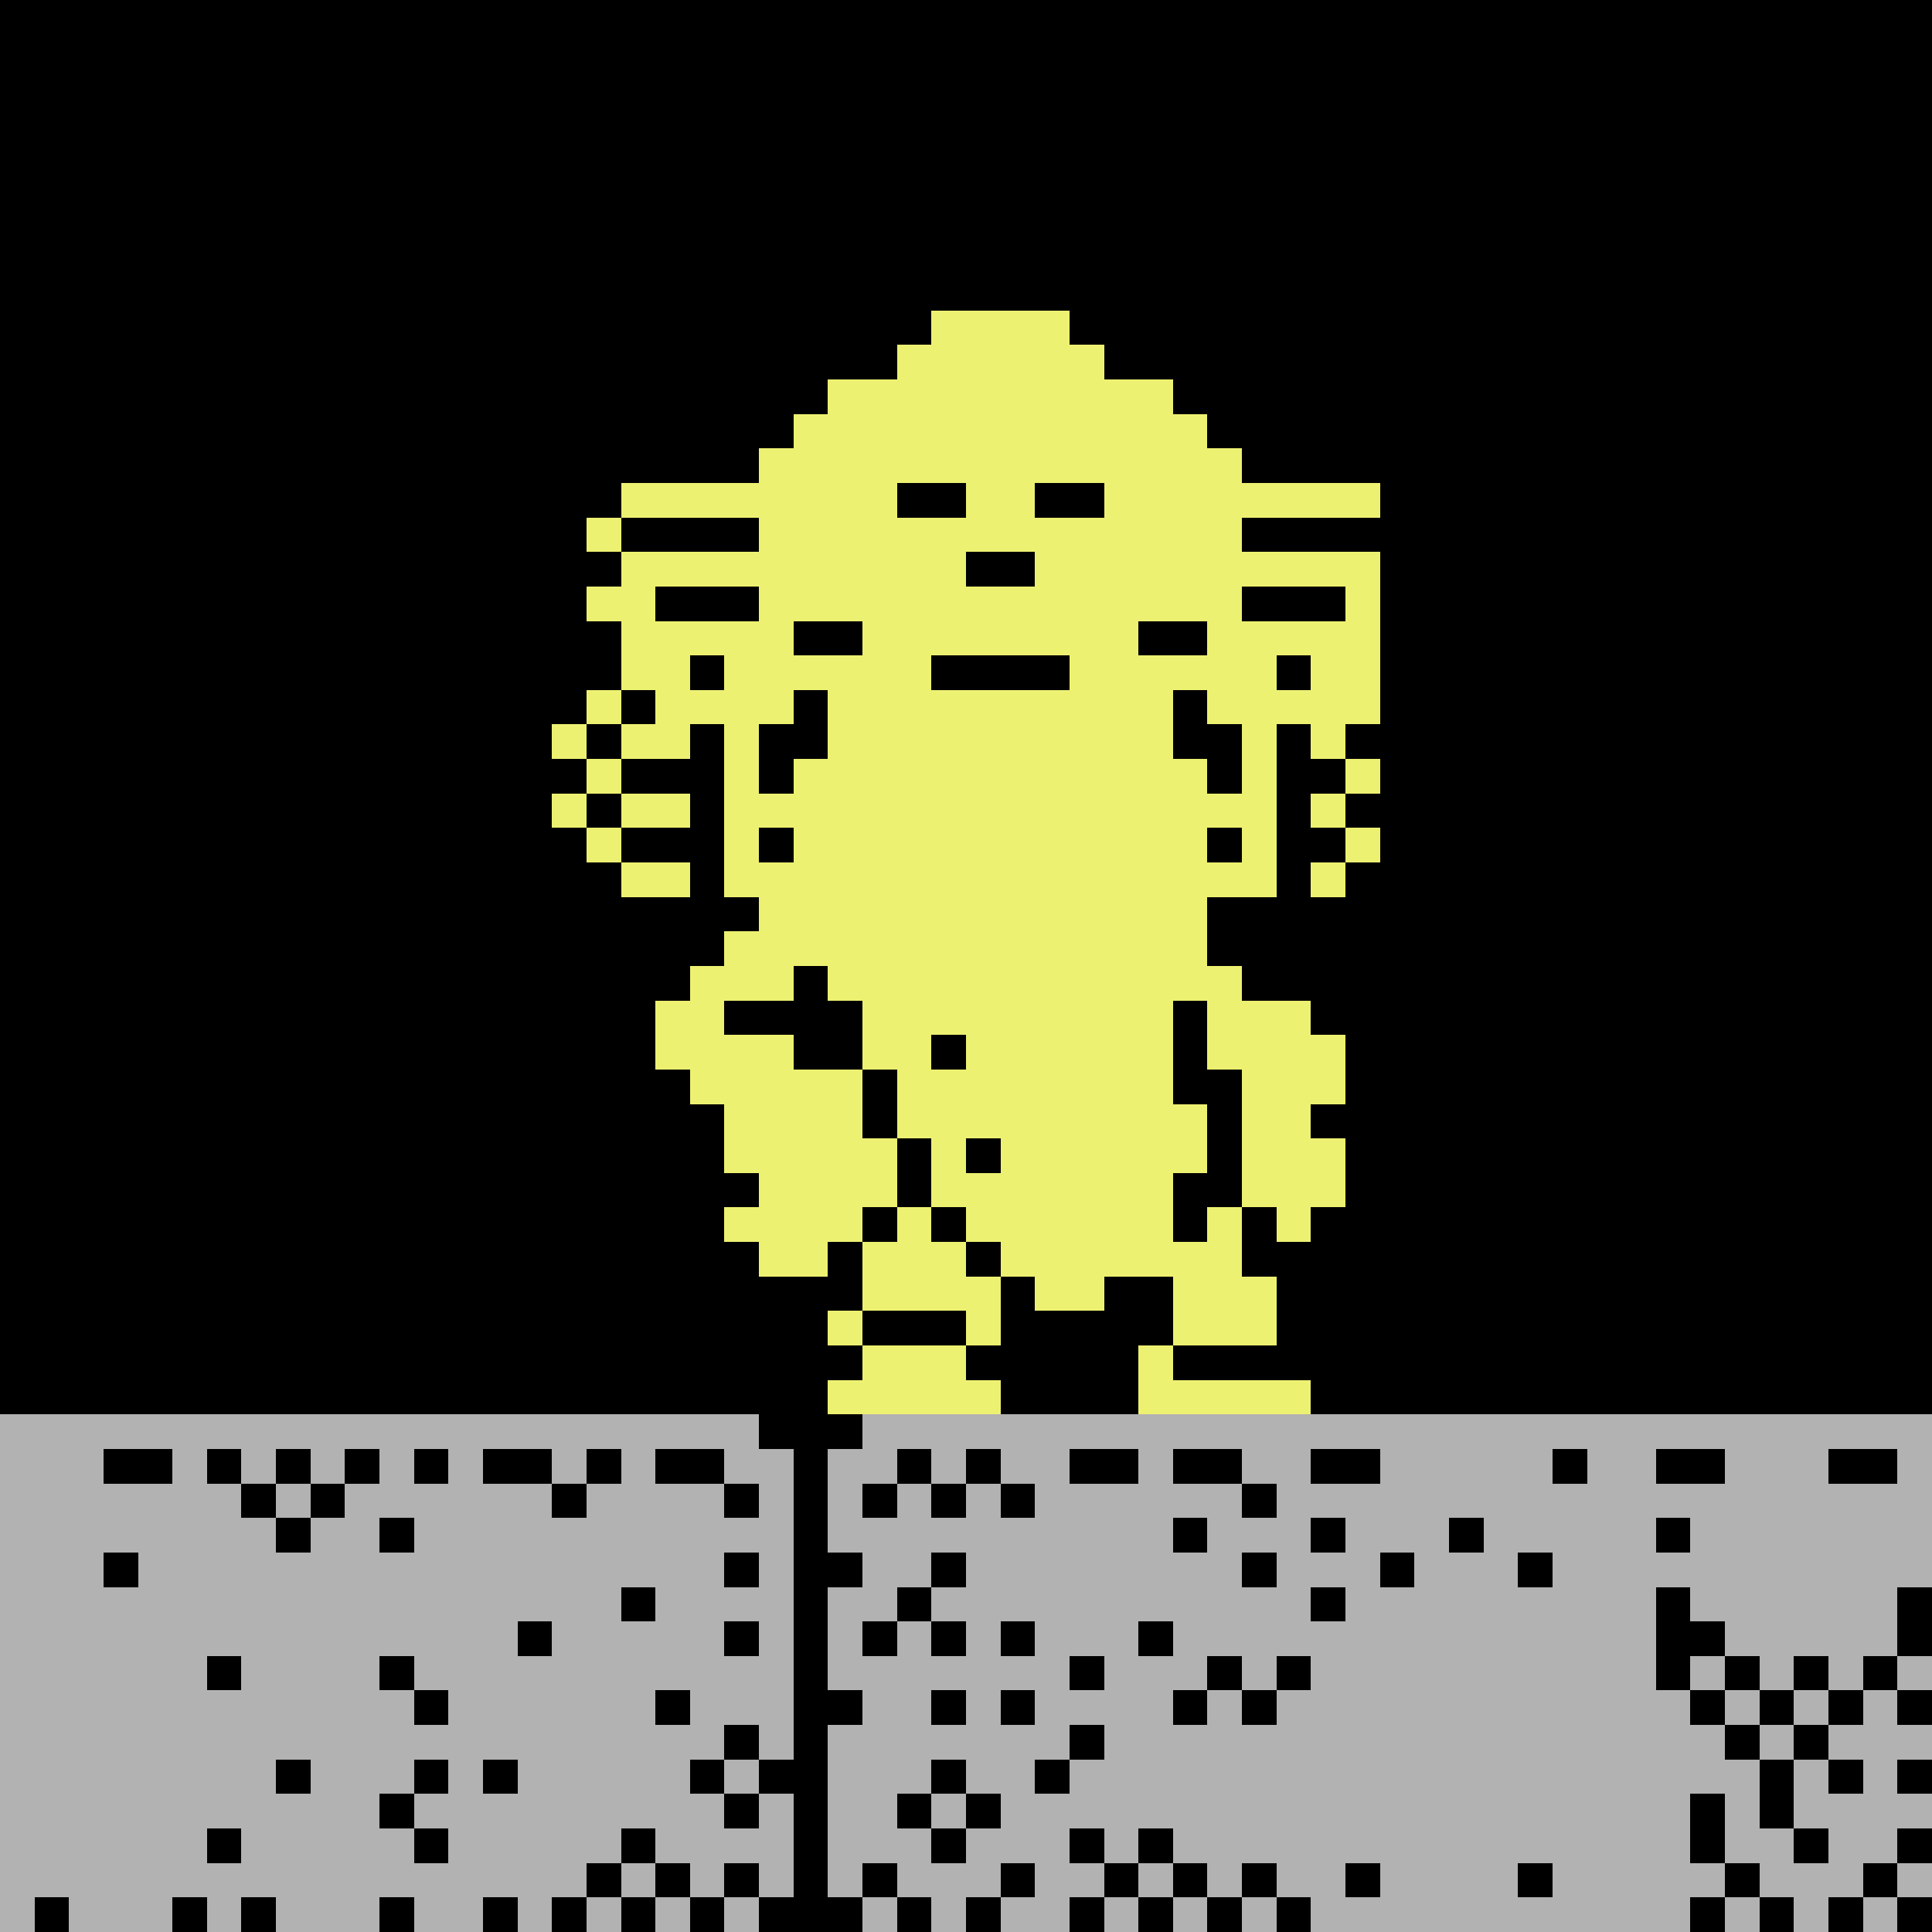
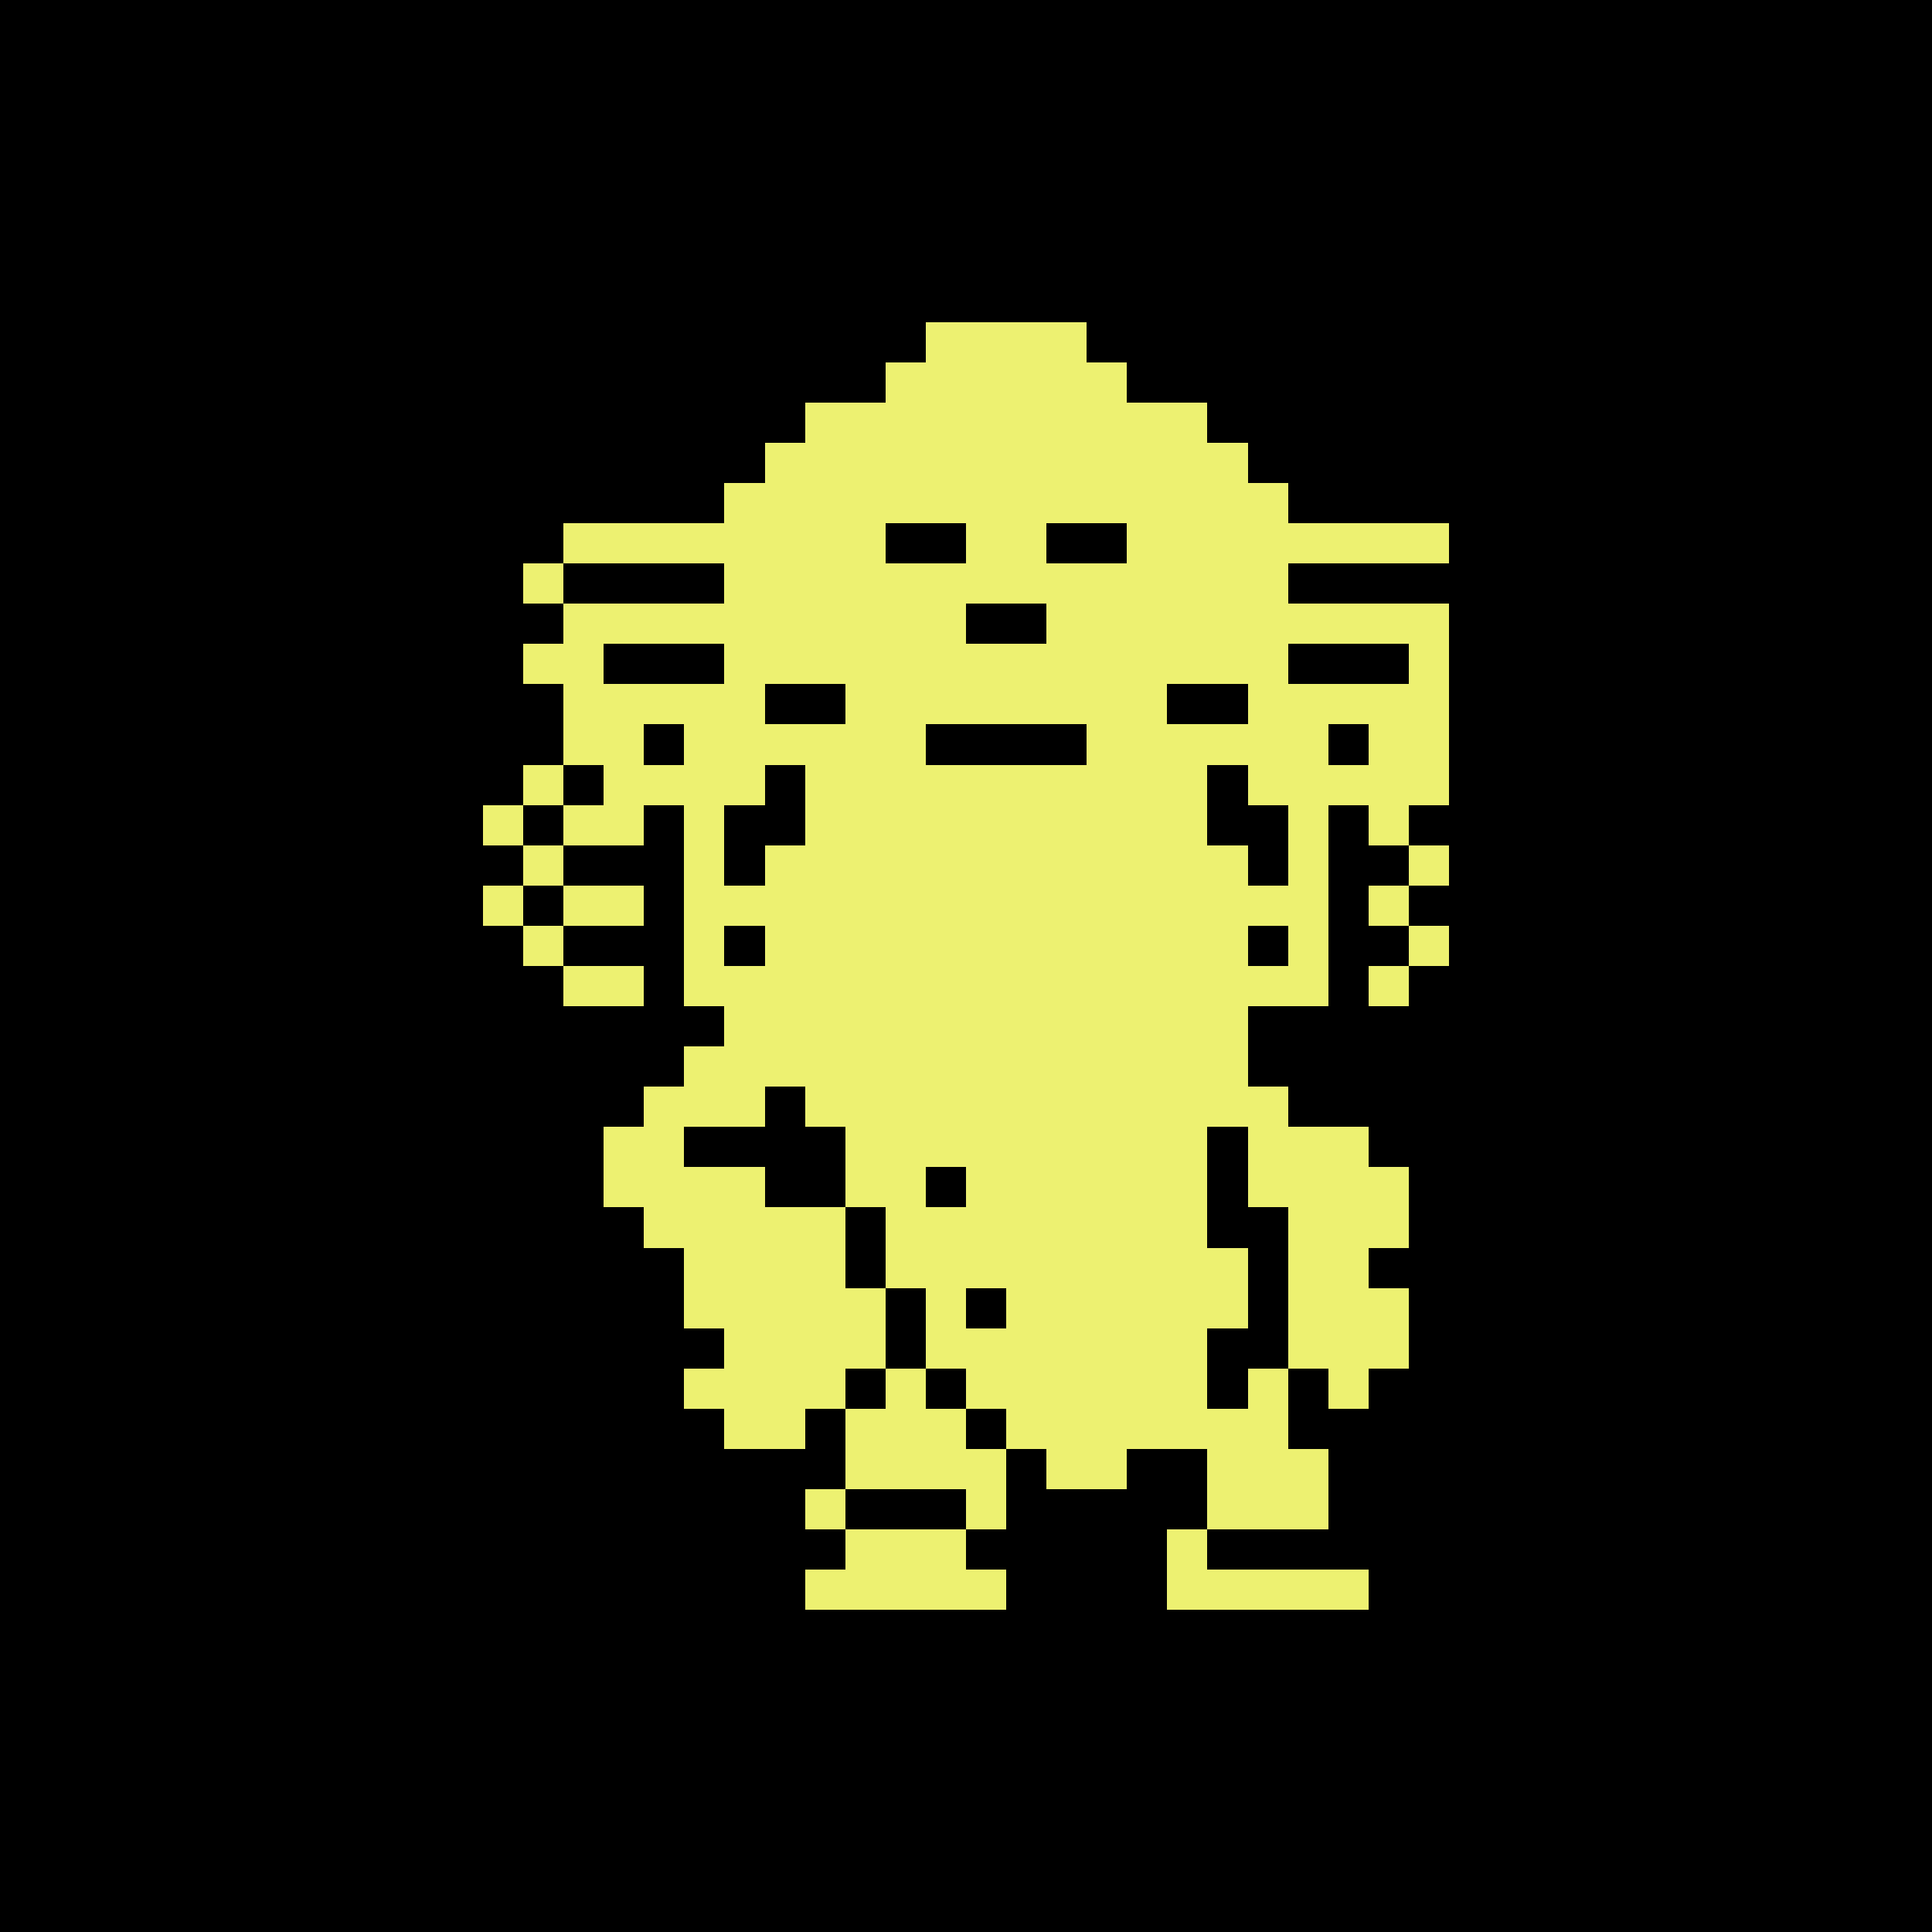
- <svg xmlns="http://www.w3.org/2000/svg" viewBox="0 0 56 56" shape-rendering="crispEdges">
-   <rect width="56" height="56" fill="#000" />
-   <path fill="#b2b2b2" d="M0 41h22v1h-22zM25 41h31v1h-31zM0 42h3v1h-3zM5 42h1v1h-1zM7 42h1v1h-1zM9 42h1v1h-1zM11 42h1v1h-1zM13 42h1v1h-1zM16 42h1v1h-1zM18 42h1v1h-1zM21 42h2v1h-2zM24 42h2v1h-2zM27 42h1v1h-1zM29 42h2v1h-2zM33 42h1v1h-1zM36 42h2v1h-2zM40 42h5v1h-5zM46 42h2v1h-2zM50 42h3v1h-3zM55 42h1v1h-1zM0 43h7v1h-7zM8 43h1v1h-1zM10 43h6v1h-6zM17 43h4v1h-4zM22 43h1v1h-1zM24 43h1v1h-1zM26 43h1v1h-1zM28 43h1v1h-1zM30 43h6v1h-6zM37 43h19v1h-19zM0 44h8v1h-8zM9 44h2v1h-2zM12 44h11v1h-11zM24 44h10v1h-10zM35 44h3v1h-3zM39 44h3v1h-3zM43 44h5v1h-5zM49 44h7v1h-7zM0 45h3v1h-3zM4 45h17v1h-17zM22 45h1v1h-1zM25 45h2v1h-2zM28 45h8v1h-8zM37 45h3v1h-3zM41 45h3v1h-3zM45 45h11v1h-11zM0 46h18v1h-18zM19 46h4v1h-4zM24 46h2v1h-2zM27 46h11v1h-11zM39 46h9v1h-9zM49 46h6v1h-6zM0 47h15v1h-15zM16 47h5v1h-5zM22 47h1v1h-1zM24 47h1v1h-1zM26 47h1v1h-1zM28 47h1v1h-1zM30 47h3v1h-3zM34 47h14v1h-14zM50 47h5v1h-5zM0 48h6v1h-6zM7 48h4v1h-4zM12 48h11v1h-11zM24 48h7v1h-7zM32 48h3v1h-3zM36 48h1v1h-1zM38 48h10v1h-10zM49 48h1v1h-1zM51 48h1v1h-1zM53 48h1v1h-1zM55 48h1v1h-1zM0 49h12v1h-12zM13 49h6v1h-6zM20 49h3v1h-3zM25 49h2v1h-2zM28 49h1v1h-1zM30 49h4v1h-4zM35 49h1v1h-1zM37 49h12v1h-12zM50 49h1v1h-1zM52 49h1v1h-1zM54 49h1v1h-1zM0 50h21v1h-21zM22 50h1v1h-1zM24 50h7v1h-7zM32 50h18v1h-18zM51 50h1v1h-1zM53 50h3v1h-3zM0 51h8v1h-8zM9 51h3v1h-3zM13 51h1v1h-1zM15 51h5v1h-5zM21 51h1v1h-1zM24 51h3v1h-3zM28 51h2v1h-2zM31 51h20v1h-20zM52 51h1v1h-1zM54 51h1v1h-1zM0 52h11v1h-11zM12 52h9v1h-9zM22 52h1v1h-1zM24 52h2v1h-2zM27 52h1v1h-1zM29 52h20v1h-20zM50 52h1v1h-1zM52 52h4v1h-4zM0 53h6v1h-6zM7 53h5v1h-5zM13 53h5v1h-5zM19 53h4v1h-4zM24 53h3v1h-3zM28 53h3v1h-3zM32 53h1v1h-1zM34 53h15v1h-15zM50 53h2v1h-2zM53 53h2v1h-2zM0 54h17v1h-17zM18 54h1v1h-1zM20 54h1v1h-1zM22 54h1v1h-1zM24 54h1v1h-1zM26 54h3v1h-3zM30 54h2v1h-2zM33 54h1v1h-1zM35 54h1v1h-1zM37 54h2v1h-2zM40 54h4v1h-4zM45 54h5v1h-5zM51 54h3v1h-3zM55 54h1v1h-1zM0 55h1v1h-1zM2 55h3v1h-3zM6 55h1v1h-1zM8 55h3v1h-3zM12 55h2v1h-2zM15 55h1v1h-1zM17 55h1v1h-1zM19 55h1v1h-1zM21 55h1v1h-1zM25 55h1v1h-1zM27 55h1v1h-1zM29 55h2v1h-2zM32 55h1v1h-1zM34 55h1v1h-1zM36 55h1v1h-1zM38 55h11v1h-11zM50 55h1v1h-1zM52 55h1v1h-1zM54 55h1v1h-1z" />
-   <path fill="#edf171" d="M27 11h2v1h-2zM26 12h4v1h-4zM24 13h3v1h-3zM30 13h2v1h-2zM23 14h2v1h-2zM28 14h2v1h-2zM32 14h1v1h-1zM22 15h2v1h-2zM26 15h3v1h-3zM33 15h1v1h-1zM22 16h4v1h-4zM35 16h5v1h-5zM22 17h1v1h-1zM28 17h7v1h-7zM22 18h1v1h-1zM25 18h3v1h-3zM39 18h1v1h-1zM22 19h3v1h-3zM33 19h2v1h-2zM39 19h1v1h-1zM20 20h2v1h-2zM27 20h2v1h-2zM35 20h1v1h-1zM38 20h1v1h-1zM18 21h2v1h-2zM25 21h2v1h-2zM31 21h1v1h-1zM36 21h1v1h-1zM17 22h1v1h-1zM24 22h1v1h-1zM30 22h3v1h-3zM36 22h1v1h-1zM16 23h1v1h-1zM28 23h6v1h-6zM36 23h1v1h-1zM17 24h1v1h-1zM23 24h2v1h-2zM26 24h4v1h-4zM31 24h1v1h-1zM33 24h1v1h-1zM36 24h1v1h-1zM18 25h2v1h-2zM21 25h1v1h-1zM23 25h2v1h-2zM26 25h4v1h-4zM31 25h1v1h-1zM33 25h1v1h-1zM35 25h1v1h-1zM23 26h12v1h-12zM24 27h4v1h-4zM29 27h6v1h-6zM25 28h4v1h-4zM32 28h3v1h-3zM27 29h7v1h-7zM22 30h1v1h-1zM25 30h1v1h-1zM21 31h2v1h-2zM26 31h4v1h-4zM33 31h1v1h-1zM21 32h3v1h-3zM26 32h9v1h-9zM36 32h2v1h-2zM21 33h5v1h-5zM27 33h1v1h-1zM29 33h6v1h-6zM36 33h3v1h-3zM22 34h4v1h-4zM27 34h3v1h-3zM33 34h1v1h-1zM36 34h3v1h-3zM23 35h2v1h-2zM28 35h2v1h-2zM31 35h1v1h-1zM33 35h1v1h-1zM37 35h1v1h-1zM29 36h5v1h-5zM25 37h3v1h-3zM30 37h2v1h-2zM35 37h2v1h-2zM24 38h1v1h-1zM28 38h1v1h-1zM34 38h3v1h-3zM25 39h3v1h-3zM33 39h1v1h-1zM24 40h5v1h-5zM33 40h5v1h-5z">
+ <svg xmlns="http://www.w3.org/2000/svg" viewBox="0 0 48 48" shape-rendering="crispEdges">
+   <rect width="48" height="48" fill="#000" />
+   <path fill="#edf171" d="M23 10h2v1h-2zM22 11h4v1h-4zM20 12h3v1h-3zM26 12h2v1h-2zM19 13h2v1h-2zM24 13h2v1h-2zM28 13h1v1h-1zM18 14h2v1h-2zM22 14h3v1h-3zM29 14h1v1h-1zM18 15h4v1h-4zM31 15h5v1h-5zM18 16h1v1h-1zM24 16h7v1h-7zM18 17h1v1h-1zM21 17h3v1h-3zM35 17h1v1h-1zM18 18h3v1h-3zM29 18h2v1h-2zM35 18h1v1h-1zM16 19h2v1h-2zM23 19h2v1h-2zM31 19h1v1h-1zM34 19h1v1h-1zM14 20h2v1h-2zM21 20h2v1h-2zM27 20h1v1h-1zM32 20h1v1h-1zM13 21h1v1h-1zM20 21h1v1h-1zM26 21h3v1h-3zM32 21h1v1h-1zM12 22h1v1h-1zM24 22h6v1h-6zM32 22h1v1h-1zM13 23h1v1h-1zM19 23h2v1h-2zM22 23h4v1h-4zM27 23h1v1h-1zM29 23h1v1h-1zM32 23h1v1h-1zM14 24h2v1h-2zM17 24h1v1h-1zM19 24h2v1h-2zM22 24h4v1h-4zM27 24h1v1h-1zM29 24h1v1h-1zM31 24h1v1h-1zM19 25h12v1h-12zM20 26h4v1h-4zM25 26h6v1h-6zM21 27h4v1h-4zM28 27h3v1h-3zM23 28h7v1h-7zM18 29h1v1h-1zM21 29h1v1h-1zM17 30h2v1h-2zM22 30h4v1h-4zM29 30h1v1h-1zM17 31h3v1h-3zM22 31h9v1h-9zM32 31h2v1h-2zM17 32h5v1h-5zM23 32h1v1h-1zM25 32h6v1h-6zM32 32h3v1h-3zM18 33h4v1h-4zM23 33h3v1h-3zM29 33h1v1h-1zM32 33h3v1h-3zM19 34h2v1h-2zM24 34h2v1h-2zM27 34h1v1h-1zM29 34h1v1h-1zM33 34h1v1h-1zM25 35h5v1h-5zM21 36h3v1h-3zM26 36h2v1h-2zM31 36h2v1h-2zM20 37h1v1h-1zM24 37h1v1h-1zM30 37h3v1h-3zM21 38h3v1h-3zM29 38h1v1h-1zM20 39h5v1h-5zM29 39h5v1h-5z">
    <animate attributeName="opacity" values="1;0;1;0;0;0;1" keyTimes="0;0.167;0.333;0.5;0.667;0.833;1" calcMode="discrete" dur="1.8s" repeatCount="indefinite" />
  </path>
-   <path fill="#edf171" d="M27 9h2v1h-2zM26 10h4v1h-4zM24 11h3v1h-3zM30 11h2v1h-2zM23 12h2v1h-2zM28 12h2v1h-2zM32 12h1v1h-1zM22 13h2v1h-2zM26 13h3v1h-3zM33 13h1v1h-1zM22 14h4v1h-4zM35 14h5v1h-5zM22 15h1v1h-1zM28 15h7v1h-7zM22 16h1v1h-1zM25 16h3v1h-3zM39 16h1v1h-1zM22 17h3v1h-3zM33 17h2v1h-2zM39 17h1v1h-1zM20 18h2v1h-2zM27 18h2v1h-2zM35 18h1v1h-1zM38 18h1v1h-1zM18 19h2v1h-2zM25 19h2v1h-2zM31 19h1v1h-1zM36 19h1v1h-1zM17 20h1v1h-1zM24 20h1v1h-1zM30 20h3v1h-3zM36 20h1v1h-1zM16 21h1v1h-1zM28 21h6v1h-6zM36 21h1v1h-1zM17 22h1v1h-1zM23 22h2v1h-2zM26 22h4v1h-4zM31 22h1v1h-1zM33 22h1v1h-1zM36 22h1v1h-1zM18 23h2v1h-2zM21 23h1v1h-1zM23 23h2v1h-2zM26 23h4v1h-4zM31 23h1v1h-1zM33 23h1v1h-1zM35 23h1v1h-1zM23 24h12v1h-12zM24 25h4v1h-4zM29 25h6v1h-6zM22 26h1v1h-1zM25 26h4v1h-4zM32 26h3v1h-3zM21 27h3v1h-3zM27 27h7v1h-7zM20 28h3v1h-3zM25 28h1v1h-1zM35 28h1v1h-1zM19 29h2v1h-2zM26 29h4v1h-4zM32 29h2v1h-2zM35 29h3v1h-3zM19 30h4v1h-4zM26 30h1v1h-1zM28 30h5v1h-5zM35 30h4v1h-4zM20 31h5v1h-5zM27 31h1v1h-1zM29 31h5v1h-5zM36 31h3v1h-3zM21 32h4v1h-4zM28 32h2v1h-2zM33 32h2v1h-2zM37 32h1v1h-1zM22 33h2v1h-2zM27 33h1v1h-1zM29 33h1v1h-1zM31 33h1v1h-1zM33 33h2v1h-2zM27 34h7v1h-7zM26 35h1v1h-1zM28 35h5v1h-5zM35 35h1v1h-1zM25 36h3v1h-3zM29 36h1v1h-1zM31 36h1v1h-1zM34 36h2v1h-2zM25 37h4v1h-4zM34 37h3v1h-3zM24 38h1v1h-1zM28 38h1v1h-1zM34 38h3v1h-3zM25 39h3v1h-3zM33 39h1v1h-1zM24 40h5v1h-5zM33 40h5v1h-5z">
+   <path fill="#edf171" d="M23 8h2v1h-2zM22 9h4v1h-4zM20 10h3v1h-3zM26 10h2v1h-2zM19 11h2v1h-2zM24 11h2v1h-2zM28 11h1v1h-1zM18 12h2v1h-2zM22 12h3v1h-3zM29 12h1v1h-1zM18 13h4v1h-4zM31 13h5v1h-5zM18 14h1v1h-1zM24 14h7v1h-7zM18 15h1v1h-1zM21 15h3v1h-3zM35 15h1v1h-1zM18 16h3v1h-3zM29 16h2v1h-2zM35 16h1v1h-1zM16 17h2v1h-2zM23 17h2v1h-2zM31 17h1v1h-1zM34 17h1v1h-1zM14 18h2v1h-2zM21 18h2v1h-2zM27 18h1v1h-1zM32 18h1v1h-1zM13 19h1v1h-1zM20 19h1v1h-1zM26 19h3v1h-3zM32 19h1v1h-1zM12 20h1v1h-1zM24 20h6v1h-6zM32 20h1v1h-1zM13 21h1v1h-1zM19 21h2v1h-2zM22 21h4v1h-4zM27 21h1v1h-1zM29 21h1v1h-1zM32 21h1v1h-1zM14 22h2v1h-2zM17 22h1v1h-1zM19 22h2v1h-2zM22 22h4v1h-4zM27 22h1v1h-1zM29 22h1v1h-1zM31 22h1v1h-1zM19 23h12v1h-12zM20 24h4v1h-4zM25 24h6v1h-6zM18 25h1v1h-1zM21 25h4v1h-4zM28 25h3v1h-3zM17 26h3v1h-3zM23 26h7v1h-7zM16 27h3v1h-3zM21 27h1v1h-1zM31 27h1v1h-1zM15 28h2v1h-2zM22 28h4v1h-4zM28 28h2v1h-2zM31 28h3v1h-3zM15 29h4v1h-4zM22 29h1v1h-1zM24 29h5v1h-5zM31 29h4v1h-4zM16 30h5v1h-5zM23 30h1v1h-1zM25 30h5v1h-5zM32 30h3v1h-3zM17 31h4v1h-4zM24 31h2v1h-2zM29 31h2v1h-2zM33 31h1v1h-1zM18 32h2v1h-2zM23 32h1v1h-1zM25 32h1v1h-1zM27 32h1v1h-1zM29 32h2v1h-2zM23 33h7v1h-7zM22 34h1v1h-1zM24 34h5v1h-5zM31 34h1v1h-1zM21 35h3v1h-3zM25 35h1v1h-1zM27 35h1v1h-1zM30 35h2v1h-2zM21 36h4v1h-4zM30 36h3v1h-3zM20 37h1v1h-1zM24 37h1v1h-1zM30 37h3v1h-3zM21 38h3v1h-3zM29 38h1v1h-1zM20 39h5v1h-5zM29 39h5v1h-5z">
    <animate attributeName="opacity" values="0;1;0;1;0;0;0" keyTimes="0;0.167;0.333;0.5;0.667;0.833;1" calcMode="discrete" dur="1.8s" repeatCount="indefinite" />
  </path>
-   <path fill="#edf171" d="M29 9h2v1h-2zM28 10h4v1h-4zM26 11h2v1h-2zM31 11h3v1h-3zM25 12h1v1h-1zM28 12h2v1h-2zM33 12h2v1h-2zM24 13h1v1h-1zM29 13h3v1h-3zM34 13h2v1h-2zM18 14h5v1h-5zM32 14h4v1h-4zM17 15h1v1h-1zM23 15h7v1h-7zM35 15h1v1h-1zM18 16h1v1h-1zM30 16h3v1h-3zM35 16h1v1h-1zM18 17h1v1h-1zM23 17h2v1h-2zM33 17h3v1h-3zM19 18h1v1h-1zM22 18h1v1h-1zM29 18h2v1h-2zM36 18h2v1h-2zM21 19h1v1h-1zM26 19h1v1h-1zM31 19h2v1h-2zM38 19h1v1h-1zM21 20h1v1h-1zM25 20h3v1h-3zM33 20h1v1h-1zM39 20h1v1h-1zM21 21h1v1h-1zM24 21h6v1h-6zM21 22h1v1h-1zM24 22h8v1h-8zM33 22h2v1h-2zM39 22h1v1h-1zM22 23h1v1h-1zM24 23h1v1h-1zM26 23h1v1h-1zM28 23h4v1h-4zM33 23h2v1h-2zM36 23h1v1h-1zM38 23h1v1h-1zM23 24h12v1h-12zM23 25h6v1h-6zM30 25h4v1h-4zM24 26h2v1h-2zM29 26h4v1h-4zM21 27h1v1h-1zM25 27h6v1h-6zM20 28h3v1h-3zM33 28h1v1h-1zM35 28h1v1h-1zM19 29h2v1h-2zM26 29h4v1h-4zM31 29h3v1h-3zM35 29h3v1h-3zM19 30h4v1h-4zM26 30h1v1h-1zM28 30h5v1h-5zM35 30h4v1h-4zM20 31h5v1h-5zM27 31h1v1h-1zM29 31h5v1h-5zM36 31h3v1h-3zM21 32h4v1h-4zM28 32h2v1h-2zM33 32h2v1h-2zM37 32h1v1h-1zM22 33h2v1h-2zM27 33h1v1h-1zM29 33h1v1h-1zM31 33h1v1h-1zM33 33h2v1h-2zM27 34h7v1h-7zM26 35h1v1h-1zM28 35h5v1h-5zM35 35h1v1h-1zM25 36h3v1h-3zM29 36h1v1h-1zM31 36h1v1h-1zM34 36h2v1h-2zM25 37h4v1h-4zM34 37h3v1h-3zM24 38h1v1h-1zM28 38h1v1h-1zM34 38h3v1h-3zM25 39h3v1h-3zM33 39h1v1h-1zM24 40h5v1h-5zM33 40h5v1h-5z">
+   <path fill="#edf171" d="M25 8h2v1h-2zM24 9h4v1h-4zM22 10h2v1h-2zM27 10h3v1h-3zM21 11h1v1h-1zM24 11h2v1h-2zM29 11h2v1h-2zM20 12h1v1h-1zM25 12h3v1h-3zM30 12h2v1h-2zM14 13h5v1h-5zM28 13h4v1h-4zM13 14h1v1h-1zM19 14h7v1h-7zM31 14h1v1h-1zM14 15h1v1h-1zM26 15h3v1h-3zM31 15h1v1h-1zM14 16h1v1h-1zM19 16h2v1h-2zM29 16h3v1h-3zM15 17h1v1h-1zM18 17h1v1h-1zM25 17h2v1h-2zM32 17h2v1h-2zM17 18h1v1h-1zM22 18h1v1h-1zM27 18h2v1h-2zM34 18h1v1h-1zM17 19h1v1h-1zM21 19h3v1h-3zM29 19h1v1h-1zM35 19h1v1h-1zM17 20h1v1h-1zM20 20h6v1h-6zM17 21h1v1h-1zM20 21h8v1h-8zM29 21h2v1h-2zM35 21h1v1h-1zM18 22h1v1h-1zM20 22h1v1h-1zM22 22h1v1h-1zM24 22h4v1h-4zM29 22h2v1h-2zM32 22h1v1h-1zM34 22h1v1h-1zM19 23h12v1h-12zM19 24h6v1h-6zM26 24h4v1h-4zM20 25h2v1h-2zM25 25h4v1h-4zM17 26h1v1h-1zM21 26h6v1h-6zM16 27h3v1h-3zM29 27h1v1h-1zM31 27h1v1h-1zM15 28h2v1h-2zM22 28h4v1h-4zM27 28h3v1h-3zM31 28h3v1h-3zM15 29h4v1h-4zM22 29h1v1h-1zM24 29h5v1h-5zM31 29h4v1h-4zM16 30h5v1h-5zM23 30h1v1h-1zM25 30h5v1h-5zM32 30h3v1h-3zM17 31h4v1h-4zM24 31h2v1h-2zM29 31h2v1h-2zM33 31h1v1h-1zM18 32h2v1h-2zM23 32h1v1h-1zM25 32h1v1h-1zM27 32h1v1h-1zM29 32h2v1h-2zM23 33h7v1h-7zM22 34h1v1h-1zM24 34h5v1h-5zM31 34h1v1h-1zM21 35h3v1h-3zM25 35h1v1h-1zM27 35h1v1h-1zM30 35h2v1h-2zM21 36h4v1h-4zM30 36h3v1h-3zM20 37h1v1h-1zM24 37h1v1h-1zM30 37h3v1h-3zM21 38h3v1h-3zM29 38h1v1h-1zM20 39h5v1h-5zM29 39h5v1h-5z">
    <animate attributeName="opacity" values="0;0;0;0;1;0;0" keyTimes="0;0.167;0.333;0.5;0.667;0.833;1" calcMode="discrete" dur="1.8s" repeatCount="indefinite" />
  </path>
-   <path fill="#edf171" d="M29 11h2v1h-2zM28 12h4v1h-4zM26 13h2v1h-2zM31 13h3v1h-3zM25 14h1v1h-1zM28 14h2v1h-2zM33 14h2v1h-2zM24 15h1v1h-1zM29 15h3v1h-3zM34 15h2v1h-2zM18 16h5v1h-5zM32 16h4v1h-4zM17 17h1v1h-1zM23 17h7v1h-7zM35 17h1v1h-1zM18 18h1v1h-1zM30 18h3v1h-3zM35 18h1v1h-1zM18 19h1v1h-1zM23 19h2v1h-2zM33 19h3v1h-3zM19 20h1v1h-1zM22 20h1v1h-1zM29 20h2v1h-2zM36 20h2v1h-2zM21 21h1v1h-1zM26 21h1v1h-1zM31 21h2v1h-2zM38 21h1v1h-1zM21 22h1v1h-1zM25 22h3v1h-3zM33 22h1v1h-1zM39 22h1v1h-1zM21 23h1v1h-1zM24 23h6v1h-6zM21 24h1v1h-1zM24 24h1v1h-1zM26 24h1v1h-1zM28 24h4v1h-4zM33 24h2v1h-2zM39 24h1v1h-1zM22 25h1v1h-1zM24 25h1v1h-1zM26 25h1v1h-1zM28 25h4v1h-4zM33 25h2v1h-2zM36 25h1v1h-1zM38 25h1v1h-1zM23 26h12v1h-12zM23 27h6v1h-6zM30 27h4v1h-4zM24 28h2v1h-2zM29 28h4v1h-4zM25 29h6v1h-6zM33 29h1v1h-1zM36 29h2v1h-2zM22 30h1v1h-1zM31 30h3v1h-3zM36 30h3v1h-3zM21 31h2v1h-2zM26 31h8v1h-8zM36 31h3v1h-3zM21 32h3v1h-3zM26 32h9v1h-9zM37 32h1v1h-1zM21 33h2v1h-2zM27 33h1v1h-1zM29 33h6v1h-6zM22 34h3v1h-3zM27 34h3v1h-3zM33 34h1v1h-1zM21 35h4v1h-4zM28 35h2v1h-2zM31 35h1v1h-1zM33 35h1v1h-1zM22 36h2v1h-2zM29 36h5v1h-5zM25 37h3v1h-3zM30 37h2v1h-2zM35 37h2v1h-2zM24 38h1v1h-1zM28 38h1v1h-1zM34 38h3v1h-3zM25 39h3v1h-3zM33 39h1v1h-1zM24 40h5v1h-5zM33 40h5v1h-5z">
+   <path fill="#edf171" d="M25 10h2v1h-2zM24 11h4v1h-4zM22 12h2v1h-2zM27 12h3v1h-3zM21 13h1v1h-1zM24 13h2v1h-2zM29 13h2v1h-2zM20 14h1v1h-1zM25 14h3v1h-3zM30 14h2v1h-2zM14 15h5v1h-5zM28 15h4v1h-4zM13 16h1v1h-1zM19 16h7v1h-7zM31 16h1v1h-1zM14 17h1v1h-1zM26 17h3v1h-3zM31 17h1v1h-1zM14 18h1v1h-1zM19 18h2v1h-2zM29 18h3v1h-3zM15 19h1v1h-1zM18 19h1v1h-1zM25 19h2v1h-2zM32 19h2v1h-2zM17 20h1v1h-1zM22 20h1v1h-1zM27 20h2v1h-2zM34 20h1v1h-1zM17 21h1v1h-1zM21 21h3v1h-3zM29 21h1v1h-1zM35 21h1v1h-1zM17 22h1v1h-1zM20 22h6v1h-6zM17 23h1v1h-1zM20 23h1v1h-1zM22 23h1v1h-1zM24 23h4v1h-4zM29 23h2v1h-2zM35 23h1v1h-1zM18 24h1v1h-1zM20 24h1v1h-1zM22 24h1v1h-1zM24 24h4v1h-4zM29 24h2v1h-2zM32 24h1v1h-1zM34 24h1v1h-1zM19 25h12v1h-12zM19 26h6v1h-6zM26 26h4v1h-4zM20 27h2v1h-2zM25 27h4v1h-4zM21 28h6v1h-6zM29 28h1v1h-1zM32 28h2v1h-2zM18 29h1v1h-1zM27 29h3v1h-3zM32 29h3v1h-3zM17 30h2v1h-2zM22 30h8v1h-8zM32 30h3v1h-3zM17 31h3v1h-3zM22 31h9v1h-9zM33 31h1v1h-1zM17 32h2v1h-2zM23 32h1v1h-1zM25 32h6v1h-6zM18 33h3v1h-3zM23 33h3v1h-3zM29 33h1v1h-1zM17 34h4v1h-4zM24 34h2v1h-2zM27 34h1v1h-1zM29 34h1v1h-1zM18 35h2v1h-2zM25 35h5v1h-5zM21 36h3v1h-3zM26 36h2v1h-2zM31 36h2v1h-2zM20 37h1v1h-1zM24 37h1v1h-1zM30 37h3v1h-3zM21 38h3v1h-3zM29 38h1v1h-1zM20 39h5v1h-5zM29 39h5v1h-5z">
    <animate attributeName="opacity" values="0;0;0;0;0;1;0" keyTimes="0;0.167;0.333;0.5;0.667;0.833;1" calcMode="discrete" dur="1.8s" repeatCount="indefinite" />
  </path>
</svg>
